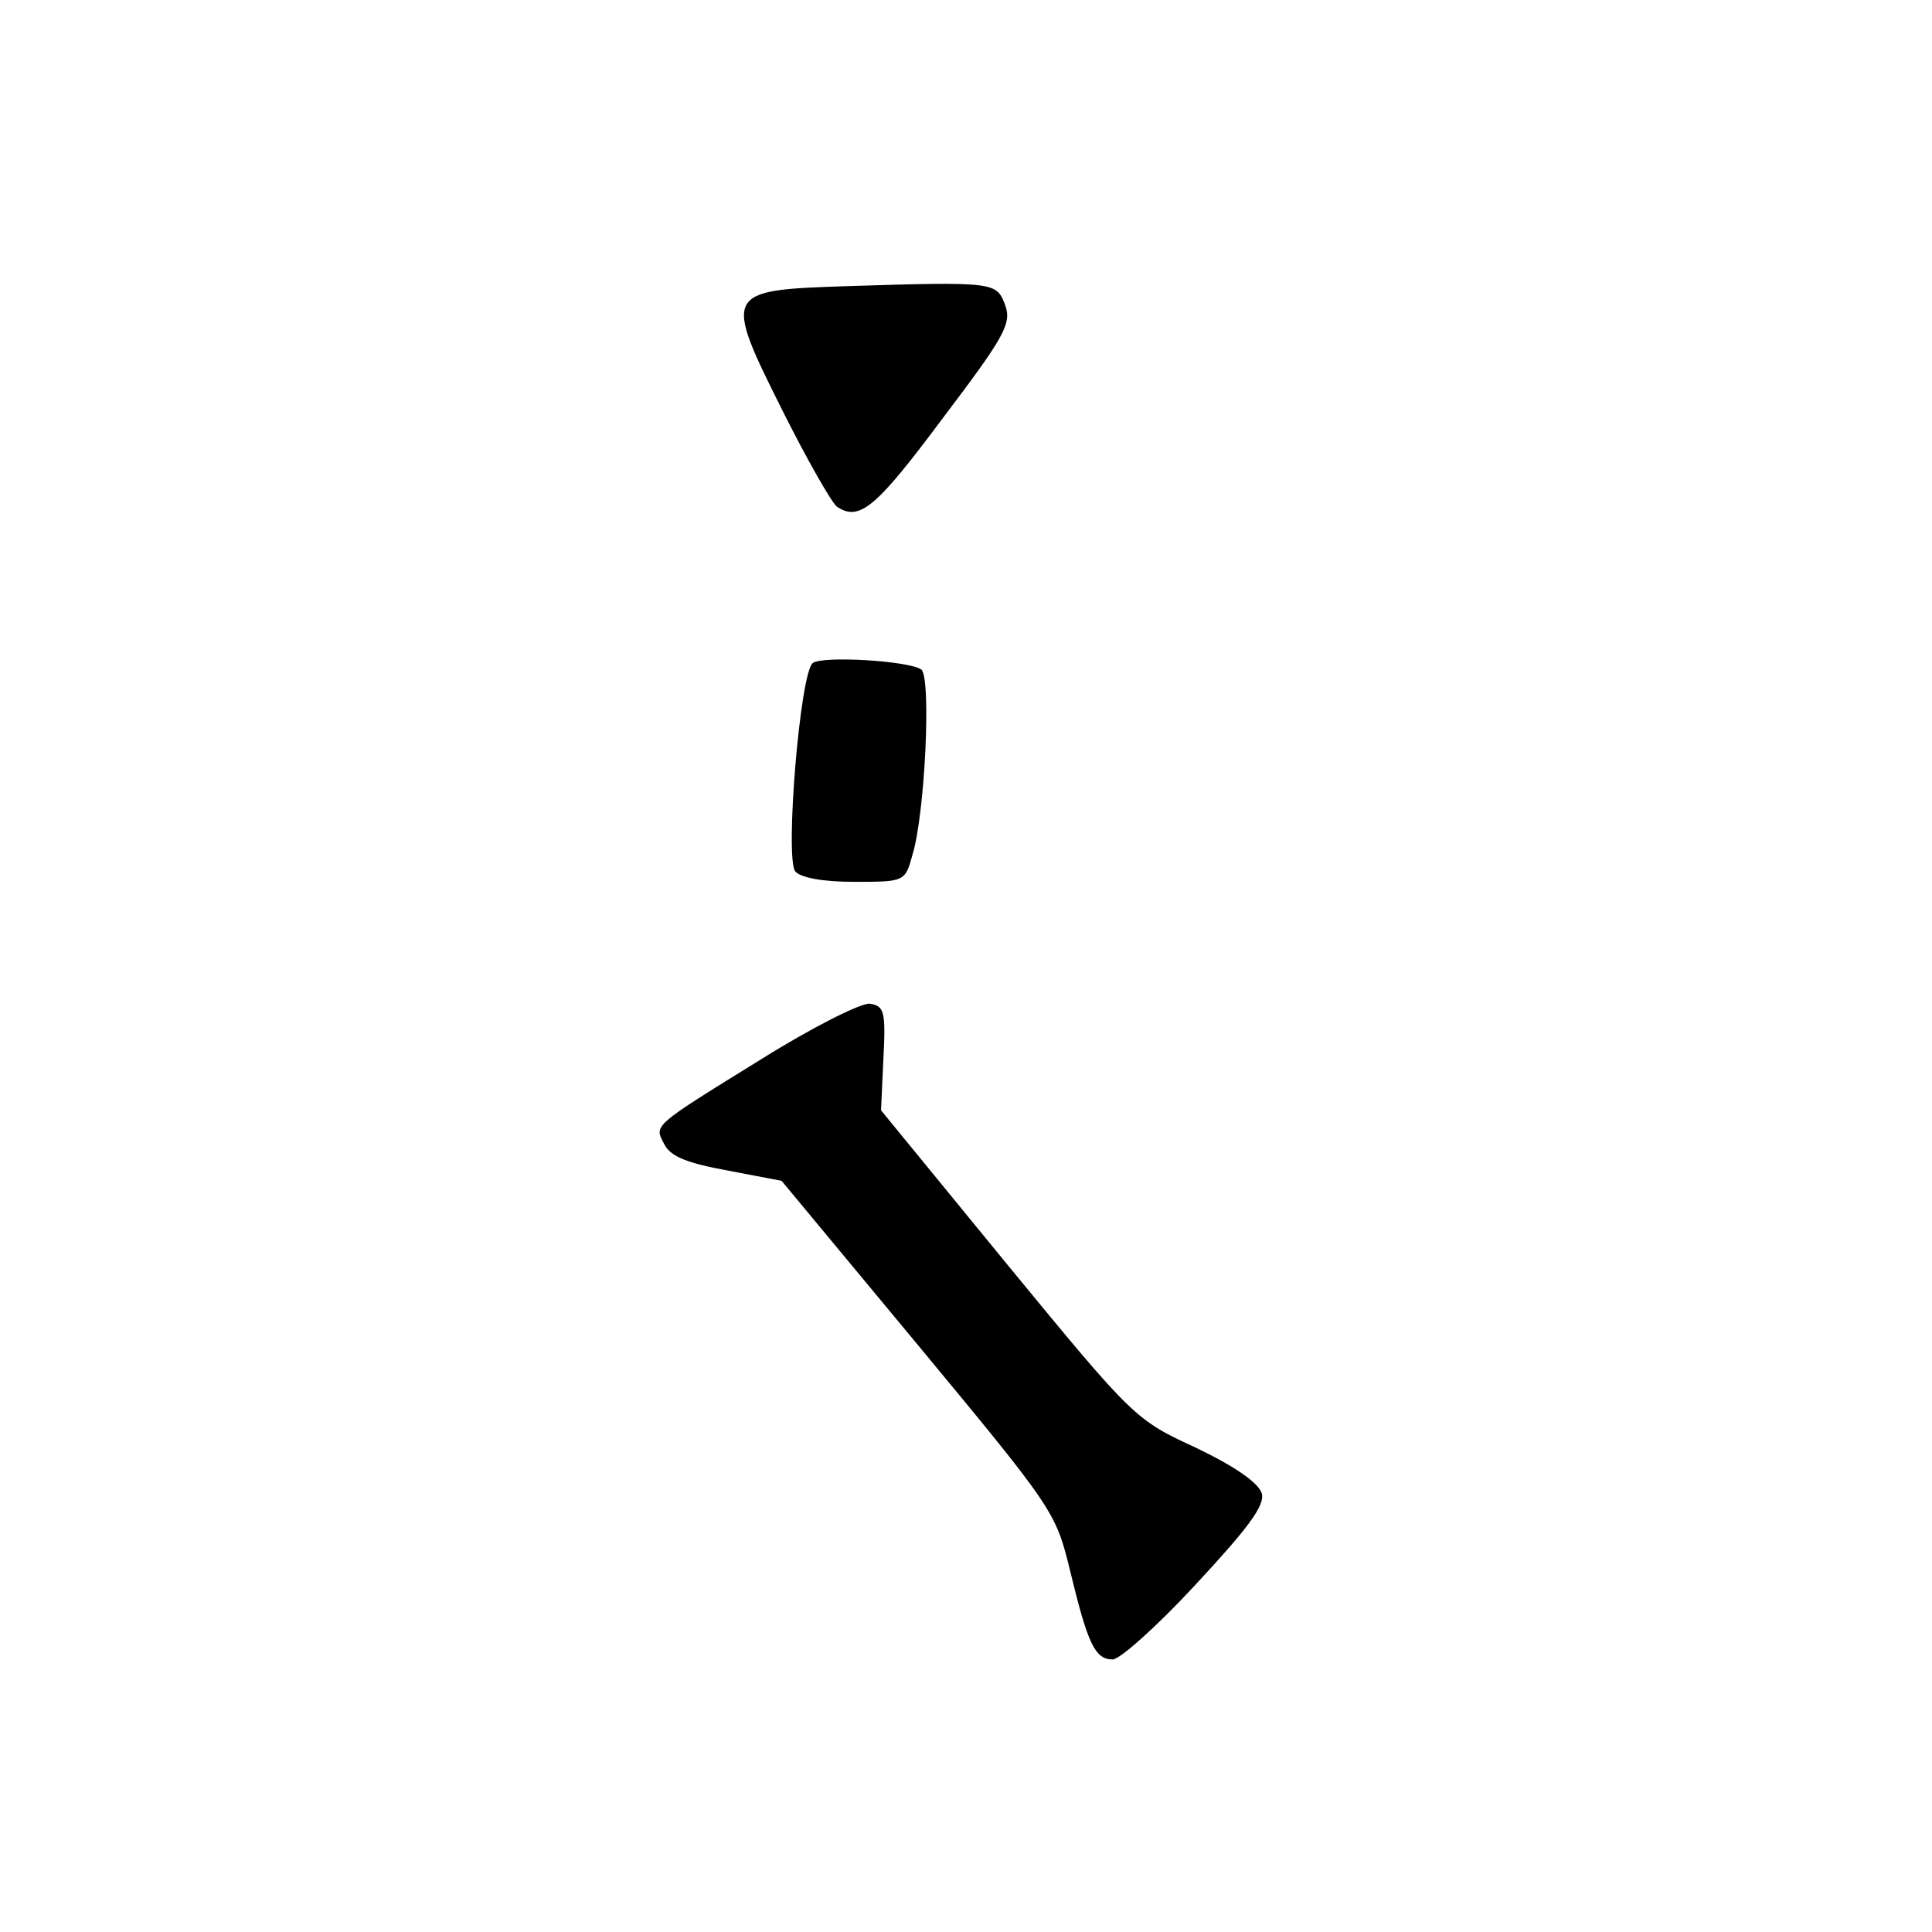
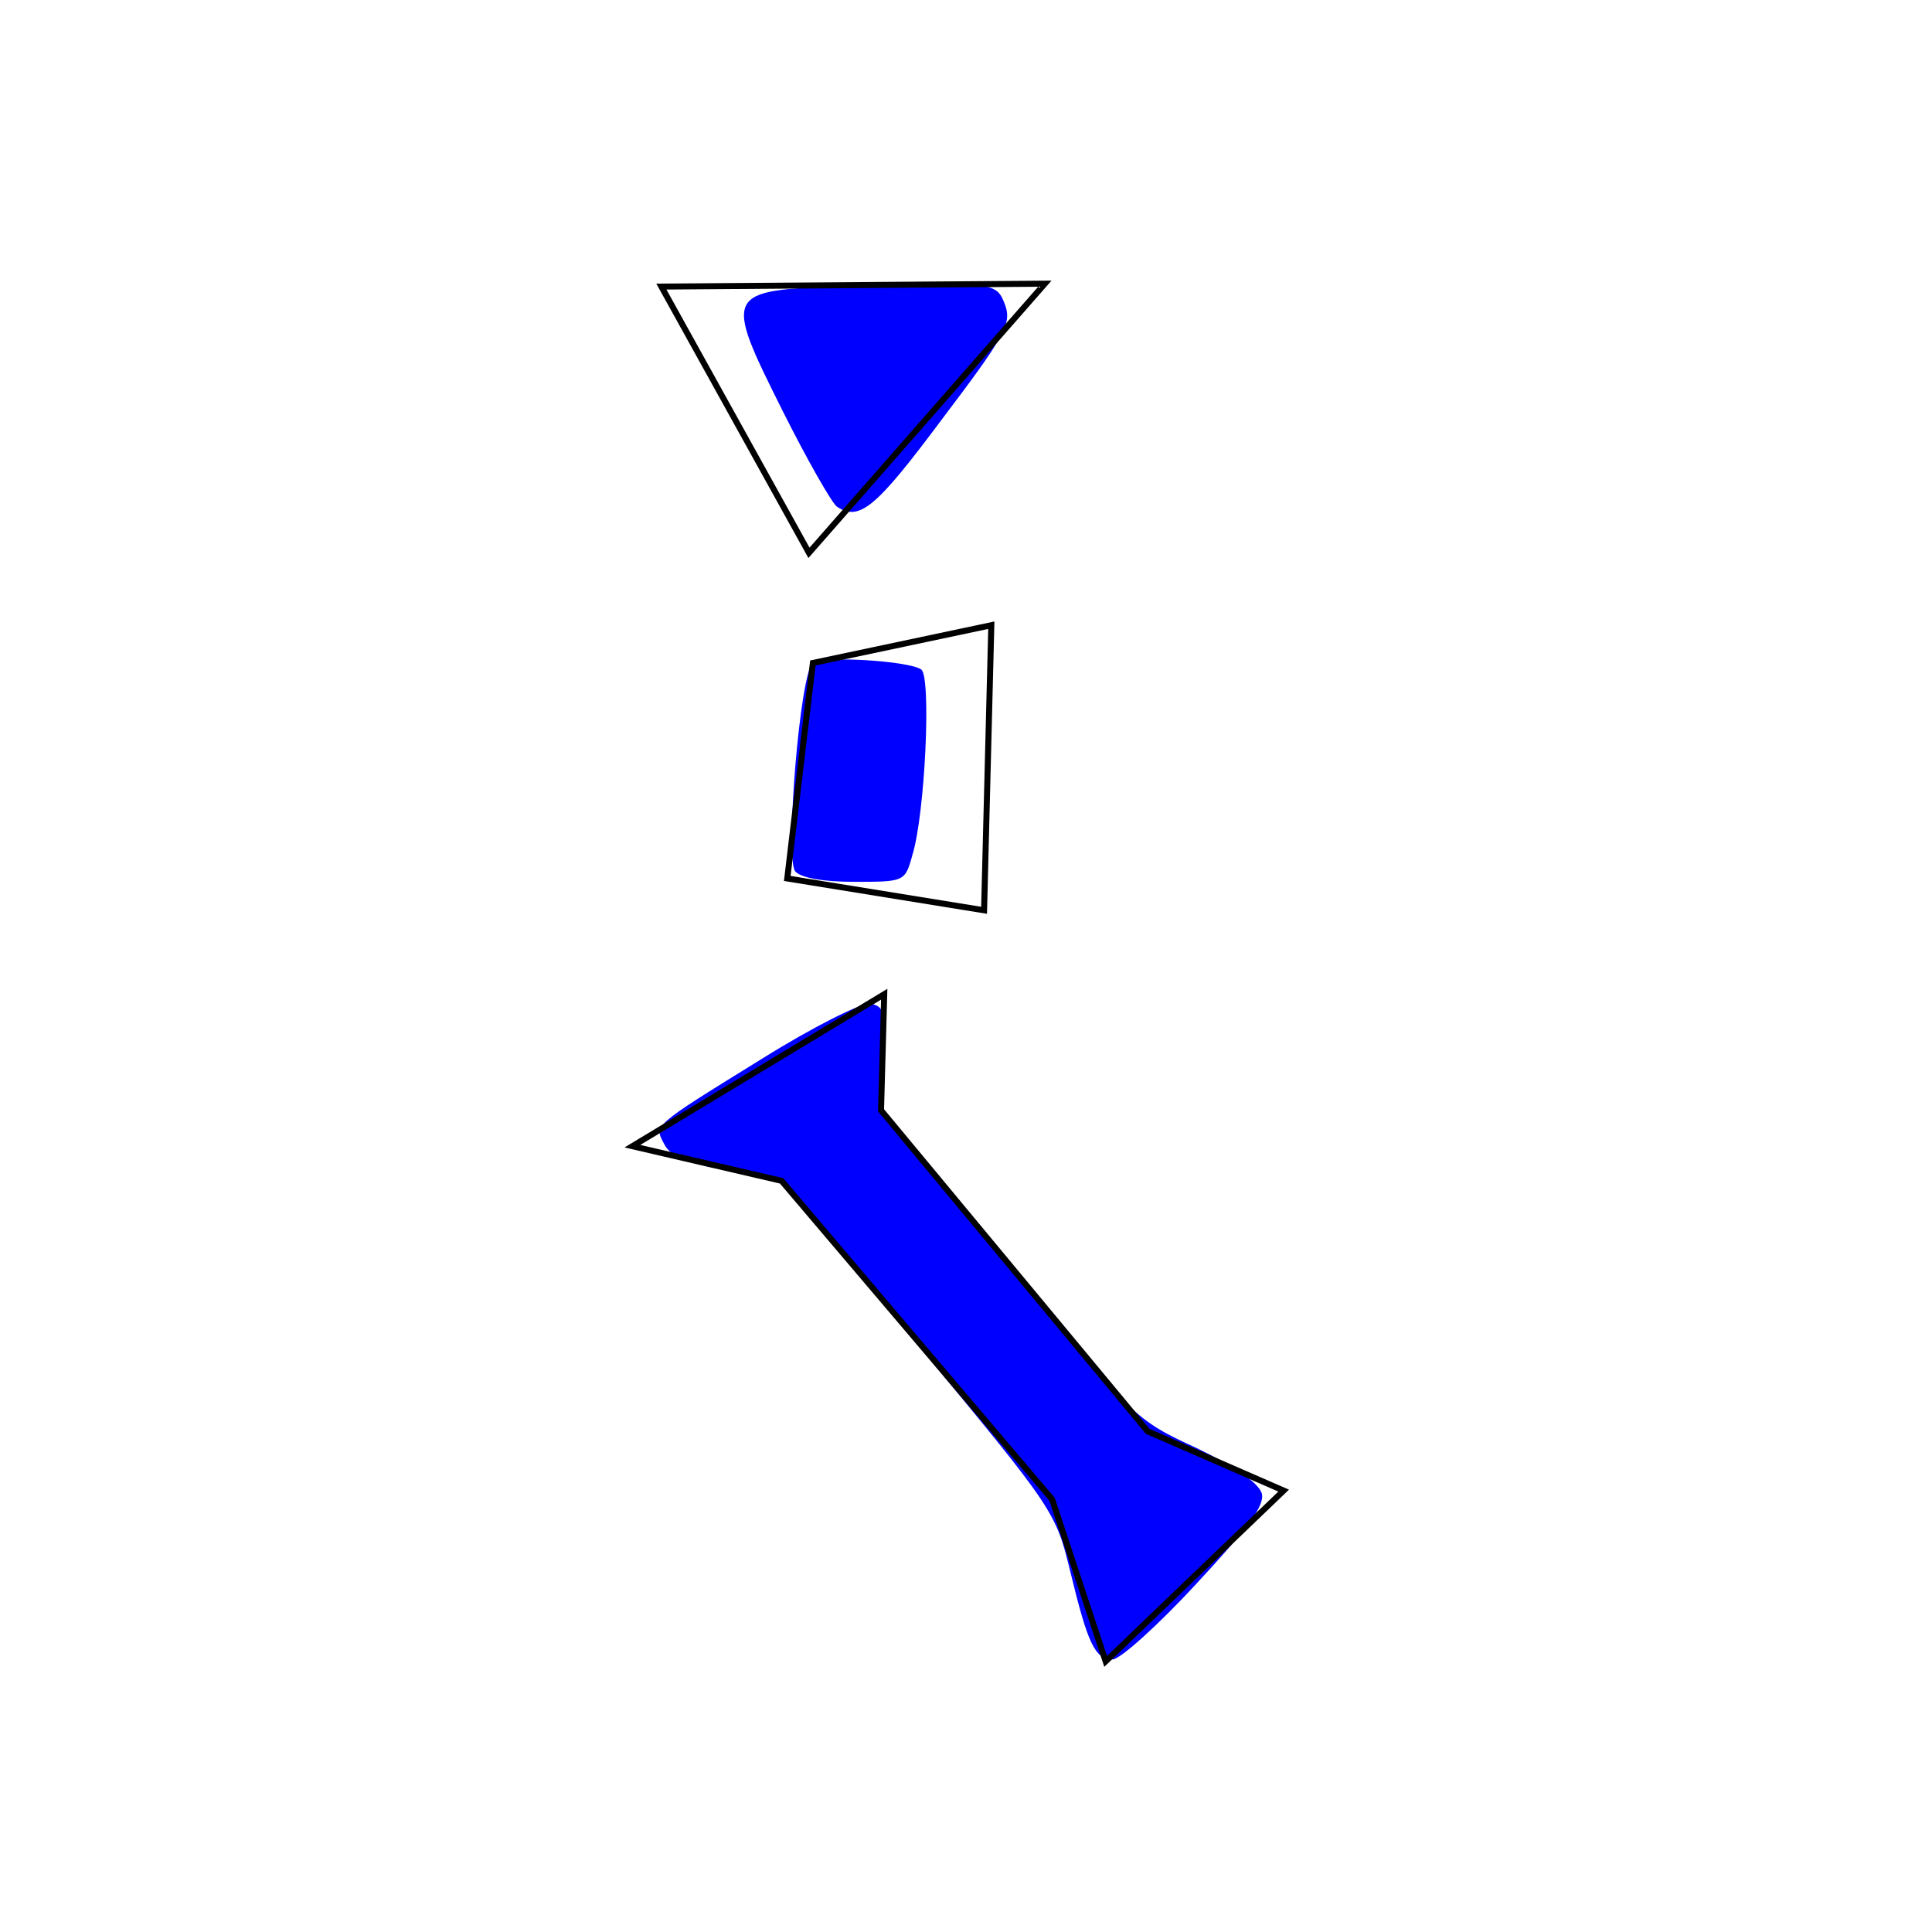
- <svg xmlns="http://www.w3.org/2000/svg" version="1.0" width="241pt" height="241pt" viewBox="0 0 241 241" preserveAspectRatio="xMidYMid meet">
-   <g transform="translate(0,241) scale(0.1,-0.1)" fill="#000000" stroke="none">
-     <path d="M1055 2053 c-152 -5 -153 -7 -79 -155 31 -62 62 -116 68 -120 28 -19 49 -1 131 109 78 103 87 119 79 142 -11 29 -11 30 -199 24z" />
-     <path d="M1014 1583 c-16 -11 -35 -244 -22 -260 7 -8 35 -13 73 -13 63 0 64 0 73 33 16 51 24 224 11 232 -17 11 -123 17 -135 8z" />
-     <path d="M950 1089 c-139 -86 -134 -82 -121 -107 8 -15 29 -23 78 -32 l68 -13 171 -206 c169 -204 171 -207 189 -281 22 -91 31 -110 53 -110 9 0 56 42 104 94 65 70 86 98 82 113 -4 13 -32 33 -82 57 -76 35 -78 37 -235 228 l-158 193 3 65 c3 59 1 65 -17 68 -11 1 -71 -29 -135 -69z" />
+ <svg xmlns="http://www.w3.org/2000/svg" version="1.0" width="241pt" height="241pt" viewBox="0 0 241 241" preserveAspectRatio="xMidYMid meet" id="svg12">
+   <defs id="defs16" />
+   <g transform="translate(0,241) scale(0.1,-0.1)" fill="#000000" stroke="none" id="g10" style="fill:#0000ff;fill-opacity:1">
+     <path d="M1055 2053 c-152 -5 -153 -7 -79 -155 31 -62 62 -116 68 -120 28 -19 49 -1 131 109 78 103 87 119 79 142 -11 29 -11 30 -199 24z" id="path4" style="fill:#0000ff;fill-opacity:1" />
+     <path d="M1014 1583 c-16 -11 -35 -244 -22 -260 7 -8 35 -13 73 -13 63 0 64 0 73 33 16 51 24 224 11 232 -17 11 -123 17 -135 8z" id="path6" style="fill:#0000ff;fill-opacity:1" />
+     <path d="M950 1089 c-139 -86 -134 -82 -121 -107 8 -15 29 -23 78 -32 l68 -13 171 -206 c169 -204 171 -207 189 -281 22 -91 31 -110 53 -110 9 0 56 42 104 94 65 70 86 98 82 113 -4 13 -32 33 -82 57 -76 35 -78 37 -235 228 l-158 193 3 65 c3 59 1 65 -17 68 -11 1 -71 -29 -135 -69z" id="path8" style="fill:#0000ff;fill-opacity:1" />
  </g>
+   <path style="fill:none;stroke:#000000;stroke-width:0.75px;stroke-linecap:butt;stroke-linejoin:miter;stroke-opacity:1" d="M 137.919,207.242 160.123,185.941 143.154,178.539 109.9,138.5 l 0.399,-14.478 -31.411,18.955 18.612,4.323 33.739,39.724 z" id="path823" />
+   <path style="fill:none;stroke:#000000;stroke-width:0.75px;stroke-linecap:butt;stroke-linejoin:miter;stroke-opacity:1" d="M 122.755,113.551 123.658,77.989 101.4,82.7 98.204,109.58 Z" id="path825" />
+   <path style="fill:none;stroke:#000000;stroke-width:0.75px;stroke-linecap:butt;stroke-linejoin:miter;stroke-opacity:1" d="M 82.499,35.747 130.337,35.385 100.912,68.963 Z" id="path827" />
</svg>
